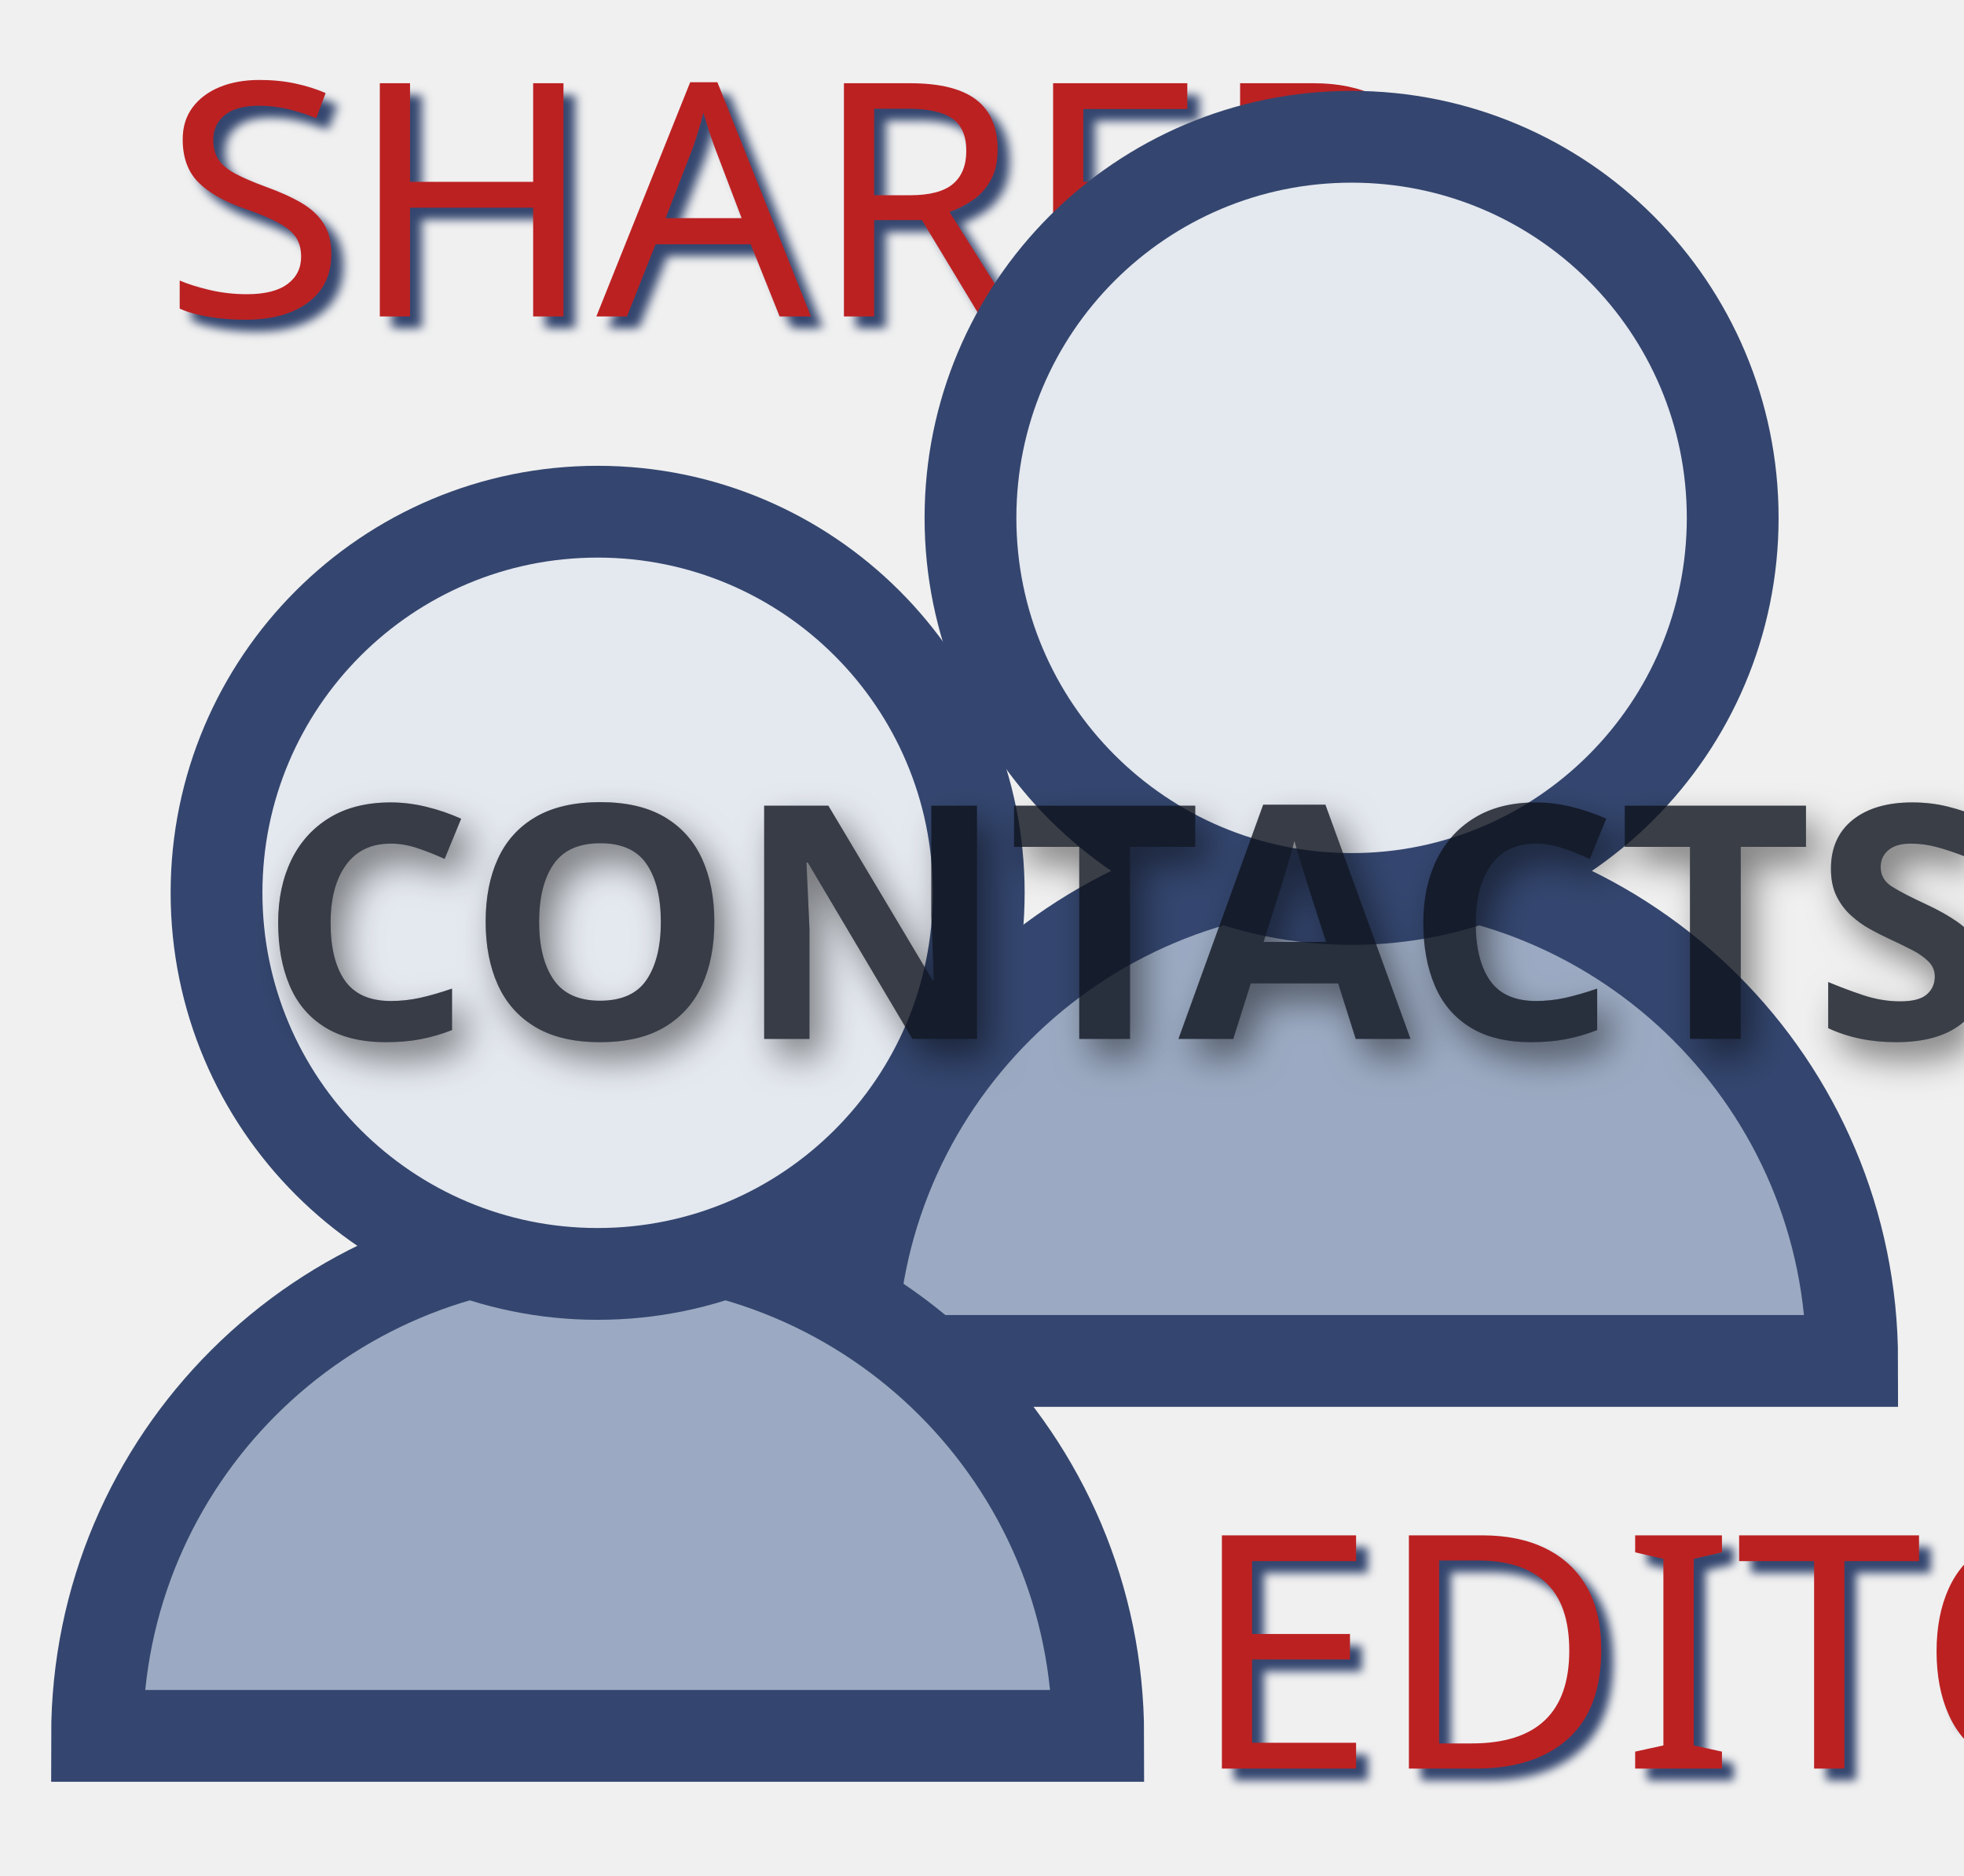
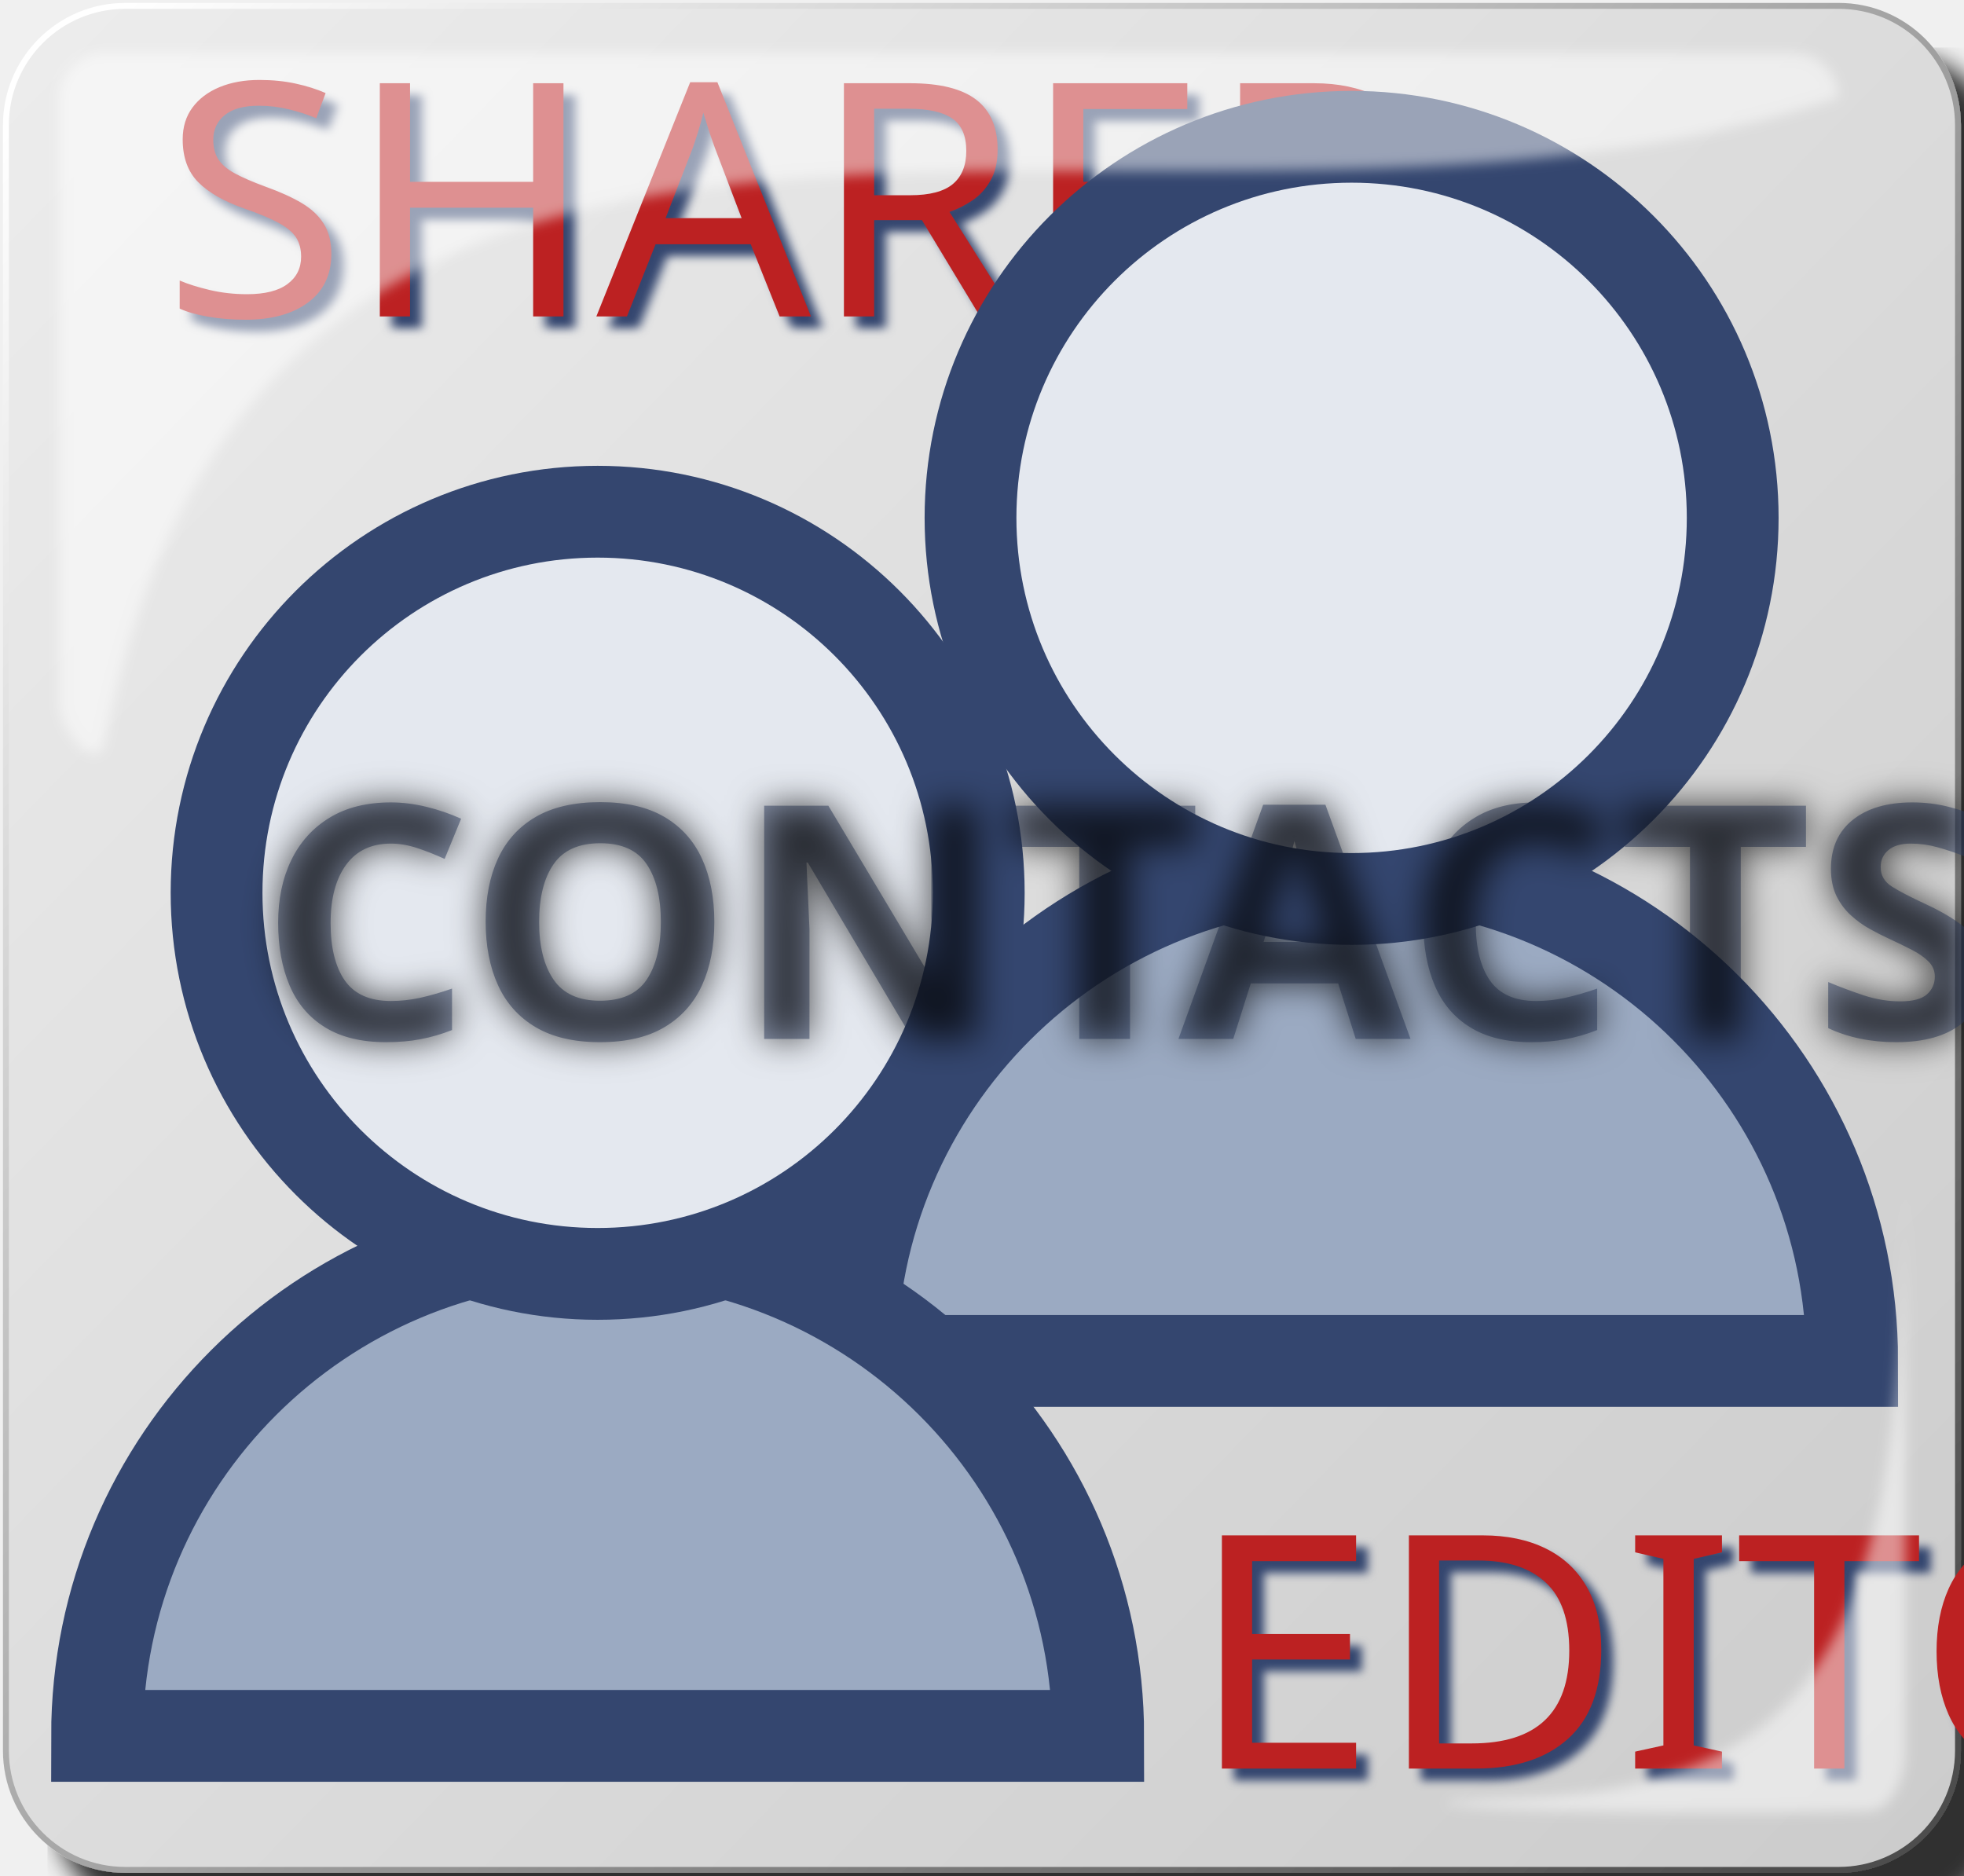
<svg xmlns="http://www.w3.org/2000/svg" xmlns:xlink="http://www.w3.org/1999/xlink" width="331.844" height="316.938" id="svg2" version="1.1">
  <defs id="defs4">
    <linearGradient id="linearGradient4047">
      <stop style="stop-color:#ffffff;stop-opacity:0.108" offset="0" id="stop4049" />
      <stop style="stop-color:#ffffff;stop-opacity:0.171" offset="1" id="stop4051" />
    </linearGradient>
    <linearGradient id="linearGradient4017">
      <stop id="stop4019" offset="0" style="stop-color:#ffffff;stop-opacity:1" />
      <stop id="stop4021" offset="1" style="stop-color:#4d4d4d;stop-opacity:1" />
    </linearGradient>
    <linearGradient id="linearGradient4011">
      <stop id="stop4013" offset="0" style="stop-color:#cccccc;stop-opacity:1" />
      <stop id="stop4015" offset="1" style="stop-color:#ececec;stop-opacity:1" />
    </linearGradient>
    <linearGradient id="linearGradient3947">
      <stop style="stop-color:#cccccc;stop-opacity:1" offset="0" id="stop3949" />
      <stop style="stop-color:#4d4d4d;stop-opacity:1" offset="1" id="stop3951" />
    </linearGradient>
    <linearGradient id="linearGradient3939">
      <stop style="stop-color:#b3b3b3;stop-opacity:1" offset="0" id="stop3941" />
      <stop style="stop-color:#cccccc;stop-opacity:1" offset="1" id="stop3943" />
    </linearGradient>
    <linearGradient y2="318.687" x2="185.484" y1="318.687" x1="148.703" gradientTransform="matrix(3.315449,-0.00144547,-0.00144547,3.315449,-165.1124,-778.824)" gradientUnits="userSpaceOnUse" id="linearGradient4330" xlink:href="#linearGradient4254" />
    <linearGradient y2="437.795" x2="365.748" y1="437.795" x1="331.717" gradientTransform="matrix(3.573328,-0.0015579,-0.0015579,3.573328,-856.9821,-1013.79)" gradientUnits="userSpaceOnUse" id="linearGradient4323" xlink:href="#linearGradient3707" />
    <linearGradient y2="414.359" x2="353.75" y1="414.359" x1="335.719" gradientTransform="matrix(3.573328,-0.0015579,-0.0015579,3.573328,-856.9821,-1013.79)" gradientUnits="userSpaceOnUse" id="linearGradient4314" xlink:href="#linearGradient3706" />
    <linearGradient y2="414.359" x2="353.75" y1="414.359" x1="335.719" gradientTransform="matrix(3.573328,-0.0015579,-0.0015579,3.573328,-856.9821,-1013.79)" gradientUnits="userSpaceOnUse" id="linearGradient4310" xlink:href="#linearGradient3706" />
    <linearGradient y2="437.795" x2="365.748" y1="437.795" x1="331.717" gradientTransform="matrix(3.573328,-0.0015579,-0.0015579,3.573328,-856.9821,-1013.79)" gradientUnits="userSpaceOnUse" id="linearGradient4308" xlink:href="#linearGradient3707" />
    <linearGradient y2="318.687" x2="185.484" y1="318.687" x1="148.703" gradientTransform="matrix(3.315449,-0.00144547,-0.00144547,3.315449,-165.1124,-778.824)" gradientUnits="userSpaceOnUse" id="linearGradient4306" xlink:href="#linearGradient4254" />
    <linearGradient y2="318.687" x2="185.484" y1="318.687" x1="148.703" gradientTransform="matrix(3.315449,-0.00144547,-0.00144547,3.315449,-165.1124,-778.824)" gradientUnits="userSpaceOnUse" id="linearGradient4286" xlink:href="#linearGradient4254" />
    <linearGradient y2="437.795" x2="365.748" y1="437.795" x1="331.717" gradientTransform="matrix(3.573328,-0.0015579,-0.0015579,3.573328,-856.9821,-1013.79)" gradientUnits="userSpaceOnUse" id="linearGradient4279" xlink:href="#linearGradient3707" />
    <linearGradient y2="414.359" x2="353.75" y1="414.359" x1="335.719" gradientTransform="matrix(3.573328,-0.0015579,-0.0015579,3.573328,-856.9821,-1013.79)" gradientUnits="userSpaceOnUse" id="linearGradient4270" xlink:href="#linearGradient3706" />
    <linearGradient gradientTransform="translate(15.36525,6.292794)" y2="707.902" x2="373.044" y1="707.902" x1="349.152" gradientUnits="userSpaceOnUse" id="linearGradient4267" xlink:href="#linearGradient3316" />
    <linearGradient y2="707.902" x2="373.044" y1="707.902" x1="349.152" gradientUnits="userSpaceOnUse" id="linearGradient3436" xlink:href="#linearGradient3316" />
    <linearGradient y2="414.359" x2="353.75" y1="414.359" x1="335.719" gradientTransform="matrix(3.573328,-0.0015579,-0.0015579,3.573328,-872.3474,-1020.083)" gradientUnits="userSpaceOnUse" id="linearGradient3434" xlink:href="#linearGradient3706" />
    <linearGradient y2="437.795" x2="365.748" y1="437.795" x1="331.717" gradientTransform="matrix(3.573328,-0.0015579,-0.0015579,3.573328,-872.3474,-1020.083)" gradientUnits="userSpaceOnUse" id="linearGradient3432" xlink:href="#linearGradient3707" />
    <linearGradient y2="318.687" x2="185.484" y1="318.687" x1="148.703" gradientTransform="matrix(3.315449,-0.00144547,-0.00144547,3.315449,-180.4777,-785.1168)" gradientUnits="userSpaceOnUse" id="linearGradient3430" xlink:href="#linearGradient4254" />
    <linearGradient y2="414.359" x2="353.75" y1="414.359" x1="335.719" gradientTransform="matrix(3.573328,-0.0015579,-0.0015579,3.573328,-872.3474,-1100.083)" gradientUnits="userSpaceOnUse" id="linearGradient3393" xlink:href="#linearGradient4254" />
    <linearGradient y2="414.359" x2="353.75" y1="414.359" x1="335.719" gradientTransform="matrix(3.573328,0.0015579,-0.0015579,-3.573328,-872.3474,2152.445)" gradientUnits="userSpaceOnUse" id="linearGradient3386" xlink:href="#linearGradient3706" />
    <linearGradient y2="414.359" x2="353.75" y1="414.359" x1="335.719" gradientTransform="matrix(3.573328,-0.0015579,-0.0015579,3.573328,-872.3474,-1100.083)" gradientUnits="userSpaceOnUse" id="linearGradient3326" xlink:href="#linearGradient3706" />
    <linearGradient gradientUnits="userSpaceOnUse" y2="707.902" x2="373.044" y1="707.902" x1="349.152" id="linearGradient3322" xlink:href="#linearGradient3316" />
    <linearGradient y2="318.687" x2="185.484" y1="318.687" x1="148.703" gradientTransform="matrix(3.315449,-0.00144547,-0.00144547,3.315449,-180.4777,-785.1168)" gradientUnits="userSpaceOnUse" id="linearGradient2339" xlink:href="#linearGradient4254" />
    <linearGradient gradientTransform="matrix(3.573328,-0.0015579,-0.0015579,3.573328,-872.3474,-1020.083)" y2="437.795" x2="365.748" y1="437.795" x1="331.717" gradientUnits="userSpaceOnUse" id="linearGradient2332" xlink:href="#linearGradient3707" />
    <linearGradient gradientTransform="matrix(3.573328,-0.0015579,-0.0015579,3.573328,-872.3474,-1020.083)" y2="414.359" x2="353.75" y1="414.359" x1="335.719" gradientUnits="userSpaceOnUse" id="linearGradient2322" xlink:href="#linearGradient3706" />
    <linearGradient y2="414.394" x2="359.76" y1="414.394" x1="335.917" gradientUnits="userSpaceOnUse" id="linearGradient4594" xlink:href="#linearGradient4497" />
    <linearGradient y2="425.205" x2="359.77" y1="425.205" x1="335.914" gradientUnits="userSpaceOnUse" id="linearGradient4592" xlink:href="#linearGradient3707" />
    <linearGradient y2="318.687" x2="185.484" y1="318.687" x1="148.703" gradientTransform="matrix(0.6504406,0,0,0.6504406,239.1235,164.4523)" gradientUnits="userSpaceOnUse" id="linearGradient4590" xlink:href="#linearGradient4254" />
    <linearGradient y2="318.687" x2="185.484" y1="318.687" x1="148.703" gradientTransform="matrix(0.6504406,0,0,0.6504406,239.1235,164.4523)" gradientUnits="userSpaceOnUse" id="linearGradient4569" xlink:href="#linearGradient4254" />
    <linearGradient gradientUnits="userSpaceOnUse" y2="414.394" x2="359.76" y1="414.394" x1="335.917" id="linearGradient4503" xlink:href="#linearGradient4497" />
    <linearGradient gradientUnits="userSpaceOnUse" y2="425.205" x2="359.77" y1="425.205" x1="335.914" id="linearGradient4495" xlink:href="#linearGradient3707" />
    <linearGradient gradientTransform="matrix(0.6504406,0,0,0.6504406,239.1235,164.4523)" y2="318.687" x2="185.484" y1="318.687" x1="148.703" gradientUnits="userSpaceOnUse" id="linearGradient4481" xlink:href="#linearGradient4254" />
    <linearGradient y2="318.687" x2="185.484" y1="318.687" x1="148.703" gradientUnits="userSpaceOnUse" id="linearGradient4465" xlink:href="#linearGradient4254" />
    <linearGradient y2="318.687" x2="185.484" y1="318.687" x1="148.703" gradientTransform="translate(0,-1.7382813e-5)" gradientUnits="userSpaceOnUse" id="linearGradient4399" xlink:href="#linearGradient4254" />
    <linearGradient gradientTransform="matrix(1,0,0,-1,0,1052.362)" y2="318.687" x2="185.484" y1="318.687" x1="148.703" gradientUnits="userSpaceOnUse" id="linearGradient4396" xlink:href="#linearGradient4254" />
    <linearGradient gradientUnits="userSpaceOnUse" y2="318.687" x2="185.484" y1="318.687" x1="148.703" id="linearGradient4260" xlink:href="#linearGradient4254" />
    <linearGradient gradientUnits="userSpaceOnUse" y2="311.577" x2="167.156" y1="298.179" x1="167.156" id="linearGradient3806" xlink:href="#linearGradient3800" />
    <linearGradient id="linearGradient3692">
      <stop id="stop3694" offset="0" style="stop-color:#ff9e00;stop-opacity:1;" />
      <stop style="stop-color:#ffffff;stop-opacity:1;" offset="0.5" id="stop3705" />
      <stop id="stop3696" offset="1" style="stop-color:#ff9e00;stop-opacity:1;" />
    </linearGradient>
    <linearGradient id="linearGradient3707">
      <stop id="stop3687" offset="0" style="stop-color:#ffffff;stop-opacity:1;" />
      <stop id="stop3711" offset="1" style="stop-color:#ffdd7c;stop-opacity:1;" />
    </linearGradient>
    <linearGradient id="linearGradient3800">
      <stop id="stop3802" offset="0" style="stop-color:#ffffff;stop-opacity:1;" />
      <stop id="stop3804" offset="1" style="stop-color:#ffffff;stop-opacity:0;" />
    </linearGradient>
    <linearGradient id="linearGradient4254">
      <stop id="stop4256" offset="0" style="stop-color:#ff9191;stop-opacity:1;" />
      <stop id="stop4258" offset="1" style="stop-color:#b55858;stop-opacity:1;" />
    </linearGradient>
    <linearGradient id="linearGradient4497">
      <stop id="stop4499" offset="0" style="stop-color:#ffae2c;stop-opacity:1;" />
      <stop id="stop4501" offset="1" style="stop-color:#ff9e00;stop-opacity:1;" />
    </linearGradient>
    <linearGradient id="linearGradient3706">
      <stop id="stop3708" offset="0" style="stop-color:#ffffff;stop-opacity:0.827;" />
      <stop id="stop3710" offset="1" style="stop-color:#ffffff;stop-opacity:0;" />
    </linearGradient>
    <linearGradient id="linearGradient3316">
      <stop id="stop3318" offset="0" style="stop-color:#ffffff;stop-opacity:1;" />
      <stop id="stop3320" offset="1" style="stop-color:#ffffff;stop-opacity:0;" />
    </linearGradient>
    <linearGradient id="linearGradient3401">
      <stop style="stop-color:#ff9191;stop-opacity:1;" offset="0" id="stop3403" />
      <stop style="stop-color:#ff9191;stop-opacity:1;" offset="1" id="stop3405" />
    </linearGradient>
    <filter id="filter4037" color-interpolation-filters="sRGB">
      <feGaussianBlur stdDeviation="0.807" id="feGaussianBlur4039" />
    </filter>
    <filter id="filter4073" color-interpolation-filters="sRGB">
      <feGaussianBlur stdDeviation="0.794" id="feGaussianBlur4075" />
    </filter>
    <linearGradient xlink:href="#linearGradient4011" id="linearGradient3945" x1="318.64" y1="314.639" x2="1.567" y2="6.102" gradientUnits="userSpaceOnUse" />
    <linearGradient xlink:href="#linearGradient4017" id="linearGradient3953" x1="-5.14" y1="23.175" x2="297.909" y2="315.248" gradientUnits="userSpaceOnUse" />
    <filter id="filter3955" width="1.5" height="1.5" x="-.25" y="-.25">
      <feGaussianBlur id="feGaussianBlur3957" in="SourceAlpha" stdDeviation="2" result="blur" />
      <feColorMatrix id="feColorMatrix3959" result="bluralpha" type="matrix" values="1 0 0 0 0 0 1 0 0 0 0 0 1 0 0 0 0 0 0.8 0 " />
      <feOffset id="feOffset3961" in="bluralpha" dx="4" dy="4" result="offsetBlur" />
      <feMerge id="feMerge3963">
        <feMergeNode id="feMergeNode3965" in="offsetBlur" />
        <feMergeNode id="feMergeNode3967" in="SourceGraphic" />
      </feMerge>
    </filter>
    <filter id="filter3971" height="1.5" y="-0.25" width="1.5" x="-0.25" color-interpolation-filters="sRGB">
      <feGaussianBlur id="feGaussianBlur3973" stdDeviation="7" result="result8" />
      <feComposite id="feComposite3975" in2="result8" result="result6" operator="xor" in="result8" />
      <feDisplacementMap id="feDisplacementMap3977" in2="result6" in="result8" xChannelSelector="A" yChannelSelector="A" scale="75" result="result4" />
      <feComposite id="feComposite3979" in2="result4" result="result2" operator="arithmetic" in="SourceGraphic" k1="1" />
      <feComposite id="feComposite3981" in2="result2" result="fbSourceGraphic" in="result8" operator="in" />
    </filter>
    <linearGradient xlink:href="#linearGradient3939" id="linearGradient3983" gradientUnits="userSpaceOnUse" x1="318.64" y1="314.639" x2="1.567" y2="6.102" gradientTransform="translate(-66.46341,-68.90244)" />
    <linearGradient xlink:href="#linearGradient3947" id="linearGradient3985" gradientUnits="userSpaceOnUse" x1="-5.14" y1="23.175" x2="297.909" y2="315.248" gradientTransform="translate(-66.46341,-68.90244)" />
    <filter id="filter3989" color-interpolation-filters="sRGB">
      <feTurbulence id="feTurbulence3991" result="result3" baseFrequency="0.3" type="fractalNoise" seed="0" numOctaves="3" />
      <feGaussianBlur id="feGaussianBlur3993" stdDeviation="1.5" result="result91" />
      <feDisplacementMap id="feDisplacementMap3995" in2="result91" result="fbSourceGraphic" in="SourceGraphic" xChannelSelector="R" yChannelSelector="G" scale="30" />
      <feColorMatrix id="feColorMatrix3997" type="luminanceToAlpha" in="fbSourceGraphic" result="result0" />
      <feColorMatrix id="feColorMatrix3999" result="result2" values="1 0 0 0 0 0 1 0 0 0 0 0 1 0 0 0 0 0 1 0 " />
      <feComposite id="feComposite4001" in2="result2" operator="over" in="result3" result="result4" />
      <feGaussianBlur id="feGaussianBlur4003" stdDeviation="2" result="result5" />
      <feDisplacementMap id="feDisplacementMap4005" in2="result3" scale="100" xChannelSelector="R" in="result5" yChannelSelector="G" />
      <feColorMatrix id="feColorMatrix4007" values="1 0 0 0 0 0 1 0 0 0 0 0 1 0 0 0 0 0 6.5 -4.5 " result="result92" />
      <feComposite id="feComposite4009" in2="result92" in="fbSourceGraphic" operator="out" />
    </filter>
    <linearGradient xlink:href="#linearGradient4047" id="linearGradient4053" x1="85.713" y1="76.224" x2="317.421" y2="307.322" gradientUnits="userSpaceOnUse" />
    <filter id="filter4055">
      <feGaussianBlur stdDeviation="1.048" id="feGaussianBlur4057" />
    </filter>
    <filter id="filter4061" width="1.5" height="1.5" x="-.25" y="-.25">
      <feGaussianBlur id="feGaussianBlur4063" in="SourceAlpha" stdDeviation="2" result="blur" />
      <feColorMatrix id="feColorMatrix4065" result="bluralpha" type="matrix" values="1 0 0 0 0 0 1 0 0 0 0 0 1 0 0 0 0 0 0.8 0 " />
      <feOffset id="feOffset4067" in="bluralpha" dx="8" dy="8" result="offsetBlur" />
      <feMerge id="feMerge4069">
        <feMergeNode id="feMergeNode4071" in="offsetBlur" />
        <feMergeNode id="feMergeNode4073" in="SourceGraphic" />
      </feMerge>
    </filter>
    <filter id="filter4028" width="1.5" height="1.5" x="-.25" y="-.25">
      <feGaussianBlur id="feGaussianBlur4030" in="SourceAlpha" stdDeviation="3" result="blur" />
      <feColorMatrix id="feColorMatrix4032" result="bluralpha" type="matrix" values="1 0 0 0 0 0 1 0 0 0 0 0 1 0 0 0 0 0 0.8 0 " />
      <feOffset id="feOffset4034" in="bluralpha" dx="2" dy="3" result="offsetBlur" />
      <feMerge id="feMerge4036">
        <feMergeNode id="feMergeNode4038" in="offsetBlur" />
        <feMergeNode id="feMergeNode4040" in="SourceGraphic" />
      </feMerge>
    </filter>
+     <filter id="filter4246" x="-0.031" width="1.061" y="-0.173" height="1.346">
+       <feGaussianBlur stdDeviation="2.989" id="feGaussianBlur4248" />
+     </filter>
  </defs>
-   <g id="layer1" transform="translate(5.75,-733.1122)" style="display:inline">
+   <g id="layer1" transform="translate(5.75,-733.1122)" style="display:none">
    <text xml:space="preserve" style="font-size:56px;font-style:normal;font-variant:normal;font-weight:normal;font-stretch:normal;text-align:start;line-height:100%;letter-spacing:0px;word-spacing:0px;writing-mode:lr-tb;text-anchor:start;fill:#34466f;fill-opacity:1;stroke:none;filter:url(#filter4073);font-family:GillSans Condensed;-inkscape-font-specification:'GillSans Condensed,'" x="183.278" y="1048.508" id="text4045" transform="matrix(1.014728,0,0,0.9854863,11.21053,0.6509745)">
      <tspan id="tspan4047" x="183.278" y="1048.508">EDITOR</tspan>
    </text>
    <text transform="matrix(1.014728,0,0,0.9854863,1.89284,-3.263158)" id="text4029" y="803.505" x="21.501" style="font-size:56px;font-style:normal;font-variant:normal;font-weight:normal;font-stretch:normal;text-align:start;line-height:100%;letter-spacing:0px;word-spacing:0px;writing-mode:lr-tb;text-anchor:start;fill:#34466f;fill-opacity:1;stroke:none;filter:url(#filter4037);font-family:GillSans Condensed;-inkscape-font-specification:'GillSans Condensed,'" xml:space="preserve">
      <tspan y="803.505" x="21.501" id="tspan4031">SHARED</tspan>
    </text>
    <text xml:space="preserve" style="font-size:56px;font-style:normal;font-variant:normal;font-weight:normal;font-stretch:normal;text-align:start;line-height:100%;letter-spacing:0px;word-spacing:0px;writing-mode:lr-tb;text-anchor:start;fill:#bc2122;fill-opacity:1;stroke:none;font-family:GillSans Condensed;-inkscape-font-specification:'GillSans Condensed,'" x="21.395" y="798.164" id="text3787" transform="scale(1.014728,0.9854863)">
      <tspan id="tspan3789" x="21.395" y="798.164">SHARED</tspan>
    </text>
    <path id="path3771" d="m 307.194,963.061 -169.154,0 c 0,-46.622 37.866,-84.416 84.577,-84.416 46.71,0 84.577,37.794 84.577,84.416 z" style="fill:#9baac2;fill-opacity:1;fill-rule:nonzero;stroke:#34466f;stroke-width:15.512;stroke-miterlimit:4;stroke-opacity:1;stroke-dasharray:none" />
-     <path transform="matrix(6.66227,0,0,6.66227,-1528.396,-870.0028)" d="m 272.491,253.76 a 9.665,9.665 0 1 1 -19.331,0 9.665,9.665 0 1 1 19.331,0 z" id="path3773" style="fill:#e4e8ef;fill-opacity:1;fill-rule:nonzero;stroke:#34466f;stroke-width:2.328;stroke-miterlimit:4;stroke-opacity:1;stroke-dasharray:none" />
+     <path transform="matrix(6.66227,0,0,6.66227,-1528.396,-870.0028)" d="m 272.491,253.76 c 0,5.338 -4.327,9.665 -9.665,9.665 -5.338,0 -9.665,-4.327 -9.665,-9.665 0,-5.338 4.327,-9.665 9.665,-9.665 5.338,0 9.665,4.327 9.665,9.665 z" id="path3773" style="fill:#e4e8ef;fill-opacity:1;fill-rule:nonzero;stroke:#34466f;stroke-width:2.328;stroke-miterlimit:4;stroke-opacity:1;stroke-dasharray:none" />
    <path style="fill:#9baac2;fill-opacity:1;fill-rule:nonzero;stroke:#34466f;stroke-width:15.512;stroke-miterlimit:4;stroke-opacity:1;stroke-dasharray:none" d="m 179.805,1026.411 -169.154,0 c 0,-46.622 37.866,-84.416 84.577,-84.416 46.71,0 84.577,37.794 84.577,84.416 z" id="path3766" />
-     <path style="fill:#e4e8ef;fill-opacity:1;fill-rule:nonzero;stroke:#34466f;stroke-width:2.328;stroke-miterlimit:4;stroke-opacity:1;stroke-dasharray:none" id="path3764" d="m 272.491,253.76 a 9.665,9.665 0 1 1 -19.331,0 9.665,9.665 0 1 1 19.331,0 z" transform="matrix(6.66227,0,0,6.66227,-1655.785,-806.6529)" />
+     <path style="fill:#e4e8ef;fill-opacity:1;fill-rule:nonzero;stroke:#34466f;stroke-width:2.328;stroke-miterlimit:4;stroke-opacity:1;stroke-dasharray:none" id="path3764" d="m 272.491,253.76 c 0,5.338 -4.327,9.665 -9.665,9.665 -5.338,0 -9.665,-4.327 -9.665,-9.665 0,-5.338 4.327,-9.665 9.665,-9.665 5.338,0 9.665,4.327 9.665,9.665 z" transform="matrix(6.66227,0,0,6.66227,-1655.785,-806.6529)" />
    <text transform="scale(1.014728,0.9854863)" id="text4009" y="1047.139" x="192.354" style="font-size:56px;font-style:normal;font-variant:normal;font-weight:normal;font-stretch:normal;text-align:start;line-height:100%;letter-spacing:0px;word-spacing:0px;writing-mode:lr-tb;text-anchor:start;fill:#bc2122;fill-opacity:1;stroke:none;font-family:GillSans Condensed;-inkscape-font-specification:'GillSans Condensed,'" xml:space="preserve">
      <tspan y="1047.139" x="192.354" id="tspan4011">EDITOR</tspan>
    </text>
    <flowRoot xml:space="preserve" id="flowRoot4013" style="font-size:12px;font-style:normal;font-variant:normal;font-weight:bold;font-stretch:normal;text-align:start;line-height:100%;letter-spacing:0px;word-spacing:0px;writing-mode:lr-tb;text-anchor:start;fill:#000000;fill-opacity:1;stroke:none;font-family:Arial;-inkscape-font-specification:Arial Bold">
      <flowRegion id="flowRegion4015">
        <rect id="rect4017" width="209.211" height="114.474" x="-82.237" y="-74.737" />
      </flowRegion>
      <flowPara id="flowPara4019" />
    </flowRoot>
    <text transform="scale(1.014728,0.9854863)" id="text3130" y="922.033" x="37.399" style="font-size:56px;font-style:normal;font-variant:normal;font-weight:bold;font-stretch:normal;text-align:start;line-height:100%;letter-spacing:0px;word-spacing:0px;writing-mode:lr-tb;text-anchor:start;opacity:0.5;fill:#34466f;fill-opacity:1;stroke:none;font-family:GillSans Condensed;-inkscape-font-specification:'GillSans Condensed, Bold'" xml:space="preserve">
      <tspan y="922.033" x="37.399" id="tspan3132">CONTACTS</tspan>
    </text>
    <text xml:space="preserve" style="font-size:56px;font-style:normal;font-variant:normal;font-weight:bold;font-stretch:normal;text-align:start;line-height:100%;letter-spacing:0px;word-spacing:0px;writing-mode:lr-tb;text-anchor:start;opacity:0.6;fill:#000000;fill-opacity:1;stroke:none;filter:url(#filter4028);font-family:GillSans Condensed;-inkscape-font-specification:'GillSans Condensed, Bold'" x="34.639" y="919.192" id="text4024" transform="matrix(1.014728,0,0,0.9854863,2.799801,2.799801)">
      <tspan id="tspan4026" x="34.639" y="919.192">CONTACTS</tspan>
    </text>
  </g>
-   <g id="layer2" style="display:none" transform="translate(5.75,-0.75)">
+   <g id="layer2" style="display:inline" transform="translate(5.75,-0.75)">
    <rect style="fill:url(#linearGradient3945);fill-opacity:1;fill-rule:nonzero;stroke:url(#linearGradient3953);stroke-width:1;stroke-linecap:square;stroke-linejoin:miter;stroke-miterlimit:4;stroke-opacity:1;stroke-dasharray:none;stroke-dashoffset:0;filter:url(#filter4061)" id="rect3118" width="329.83" height="314.951" x="-4.752" y="1.744" ry="20.161" />
    <g transform="translate(0,-732.3622)" id="g3079">
      <text xml:space="preserve" style="font-size:56px;font-style:normal;font-variant:normal;font-weight:normal;font-stretch:normal;text-align:start;line-height:100%;letter-spacing:0px;word-spacing:0px;writing-mode:lr-tb;text-anchor:start;fill:#34466f;fill-opacity:1;stroke:none;filter:url(#filter4073);font-family:GillSans Condensed;-inkscape-font-specification:'GillSans Condensed,'" x="183.278" y="1048.508" id="text3081" transform="matrix(1.014728,0,0,0.9854863,11.21053,0.6509745)">
        <tspan id="tspan3083" x="183.278" y="1048.508">EDITOR</tspan>
      </text>
      <text transform="matrix(1.014728,0,0,0.9854863,1.89284,-3.263158)" id="text3085" y="803.505" x="21.501" style="font-size:56px;font-style:normal;font-variant:normal;font-weight:normal;font-stretch:normal;text-align:start;line-height:100%;letter-spacing:0px;word-spacing:0px;writing-mode:lr-tb;text-anchor:start;fill:#34466f;fill-opacity:1;stroke:none;filter:url(#filter4037);font-family:GillSans Condensed;-inkscape-font-specification:'GillSans Condensed,'" xml:space="preserve">
        <tspan y="803.505" x="21.501" id="tspan3087">SHARED</tspan>
      </text>
      <text xml:space="preserve" style="font-size:56px;font-style:normal;font-variant:normal;font-weight:normal;font-stretch:normal;text-align:start;line-height:100%;letter-spacing:0px;word-spacing:0px;writing-mode:lr-tb;text-anchor:start;fill:#bc2122;fill-opacity:1;stroke:none;font-family:GillSans Condensed;-inkscape-font-specification:'GillSans Condensed,'" x="21.395" y="798.164" id="text3089" transform="scale(1.014728,0.9854863)">
        <tspan id="tspan3091" x="21.395" y="798.164">SHARED</tspan>
      </text>
      <path id="path3093" d="m 307.194,963.061 -169.154,0 c 0,-46.622 37.866,-84.416 84.577,-84.416 46.71,0 84.577,37.794 84.577,84.416 z" style="fill:#9baac2;fill-opacity:1;fill-rule:nonzero;stroke:#34466f;stroke-width:15.512;stroke-miterlimit:4;stroke-opacity:1;stroke-dasharray:none" />
-       <path transform="matrix(6.66227,0,0,6.66227,-1528.396,-870.0028)" d="m 272.491,253.76 a 9.665,9.665 0 1 1 -19.331,0 9.665,9.665 0 1 1 19.331,0 z" id="path3095" style="fill:#e4e8ef;fill-opacity:1;fill-rule:nonzero;stroke:#34466f;stroke-width:2.328;stroke-miterlimit:4;stroke-opacity:1;stroke-dasharray:none" />
+       <path transform="matrix(6.66227,0,0,6.66227,-1528.396,-870.0028)" d="m 272.491,253.76 c 0,5.338 -4.327,9.665 -9.665,9.665 -5.338,0 -9.665,-4.327 -9.665,-9.665 0,-5.338 4.327,-9.665 9.665,-9.665 5.338,0 9.665,4.327 9.665,9.665 z" id="path3095" style="fill:#e4e8ef;fill-opacity:1;fill-rule:nonzero;stroke:#34466f;stroke-width:2.328;stroke-miterlimit:4;stroke-opacity:1;stroke-dasharray:none" />
      <path style="fill:#9baac2;fill-opacity:1;fill-rule:nonzero;stroke:#34466f;stroke-width:15.512;stroke-miterlimit:4;stroke-opacity:1;stroke-dasharray:none" d="m 179.805,1026.411 -169.154,0 c 0,-46.622 37.866,-84.416 84.577,-84.416 46.71,0 84.577,37.794 84.577,84.416 z" id="path3097" />
-       <path style="fill:#e4e8ef;fill-opacity:1;fill-rule:nonzero;stroke:#34466f;stroke-width:2.328;stroke-miterlimit:4;stroke-opacity:1;stroke-dasharray:none" id="path3099" d="m 272.491,253.76 a 9.665,9.665 0 1 1 -19.331,0 9.665,9.665 0 1 1 19.331,0 z" transform="matrix(6.66227,0,0,6.66227,-1655.785,-806.6529)" />
+       <path style="fill:#e4e8ef;fill-opacity:1;fill-rule:nonzero;stroke:#34466f;stroke-width:2.328;stroke-miterlimit:4;stroke-opacity:1;stroke-dasharray:none" id="path3099" d="m 272.491,253.76 c 0,5.338 -4.327,9.665 -9.665,9.665 -5.338,0 -9.665,-4.327 -9.665,-9.665 0,-5.338 4.327,-9.665 9.665,-9.665 5.338,0 9.665,4.327 9.665,9.665 z" transform="matrix(6.66227,0,0,6.66227,-1655.785,-806.6529)" />
      <text transform="scale(1.014728,0.9854863)" id="text3101" y="1047.139" x="192.354" style="font-size:56px;font-style:normal;font-variant:normal;font-weight:normal;font-stretch:normal;text-align:start;line-height:100%;letter-spacing:0px;word-spacing:0px;writing-mode:lr-tb;text-anchor:start;fill:#bc2122;fill-opacity:1;stroke:none;font-family:GillSans Condensed;-inkscape-font-specification:'GillSans Condensed,'" xml:space="preserve">
        <tspan y="1047.139" x="192.354" id="tspan3103">EDITOR</tspan>
      </text>
    </g>
    <path style="opacity:0.5;fill:#ffffff;fill-opacity:1;fill-rule:nonzero;stroke:none;filter:url(#filter4055)" d="m 11.763,9.744 285.591,0 c 4.163,0 7.514,3.351 7.514,7.514 C 194.241,54.505 39.603,-19.898 11.763,127.134 9.695,130.747 4.248,123.783 4.248,119.62 l 0,-102.361 c 0,-4.163 3.351,-7.514 7.514,-7.514 z" id="rect3888" />
    <path id="path4059" d="M 11.494,12.744 C 47.97,11.54 108.905,13.756 70.559,14.966 16.723,16.664 5.877,47.406 5.199,118.961 l 4e-7,-96.264 c 0,-4.163 2.132,-9.953 6.295,-9.953 z" style="opacity:0.5;fill:#ffffff;fill-opacity:1;fill-rule:nonzero;stroke:none;filter:url(#filter4055)" transform="matrix(-1,0,0,-1,321.3846,319.4937)" />
    <text xml:space="preserve" style="font-size:56px;font-style:normal;font-variant:normal;font-weight:bold;font-stretch:normal;text-align:start;line-height:100%;letter-spacing:0px;word-spacing:0px;writing-mode:lr-tb;text-anchor:start;opacity:0.5;fill:#34466f;fill-opacity:1;stroke:none;display:inline;font-family:GillSans Condensed;-inkscape-font-specification:'GillSans Condensed, Bold'" x="37.399" y="922.033" id="text4093" transform="matrix(1.014728,0,0,0.9854863,0,-732.3622)">
      <tspan id="tspan4095" x="37.399" y="922.033">CONTACTS</tspan>
    </text>
-     <text transform="matrix(1.014728,0,0,0.9854863,2.799801,-729.5624)" id="text4097" y="919.192" x="34.639" style="font-size:56px;font-style:normal;font-variant:normal;font-weight:bold;font-stretch:normal;text-align:start;line-height:100%;letter-spacing:0px;word-spacing:0px;writing-mode:lr-tb;text-anchor:start;opacity:0.6;fill:#000000;fill-opacity:1;stroke:none;display:inline;filter:url(#filter4028);font-family:GillSans Condensed;-inkscape-font-specification:'GillSans Condensed, Bold'" xml:space="preserve">
+     <text transform="matrix(1.014728,0,0,0.9854863,2.799801,-729.5624)" id="text4097" y="919.192" x="34.639" style="font-size:56px;font-style:normal;font-variant:normal;font-weight:bold;font-stretch:normal;text-align:start;line-height:100%;letter-spacing:0px;word-spacing:0px;writing-mode:lr-tb;text-anchor:start;opacity:0.7;fill:#000000;fill-opacity:1;stroke:none;display:inline;font-family:GillSans Condensed;-inkscape-font-specification:'GillSans Condensed, Bold';filter:url(#filter4246)" xml:space="preserve">
      <tspan y="919.192" x="34.639" id="tspan4099">CONTACTS</tspan>
+     </text>
+   </g>
+   <g id="layer3" style="display:inline">
+     <text xml:space="preserve" style="font-size:64px;font-style:normal;font-variant:normal;font-weight:bold;font-stretch:normal;text-align:start;line-height:100%;letter-spacing:0px;word-spacing:0px;writing-mode:lr-tb;text-anchor:start;fill:#bc2122;fill-opacity:1;stroke:none;display:inline;font-family:GillSans Condensed;-inkscape-font-specification:'GillSans Condensed, Bold'" x="352.29" y="286.672" id="text3787-1" transform="scale(1.014728,0.9854863)">
+       <tspan id="tspan3789-7" x="352.29" y="286.672">DomainSharedContactsEditor</tspan>
+     </text>
+     <text transform="scale(1.014728,0.9854863)" id="text3442" y="321.819" x="354.389" style="font-size:28px;font-style:normal;font-variant:normal;font-weight:normal;font-stretch:normal;text-align:start;line-height:100%;letter-spacing:0px;word-spacing:0px;writing-mode:lr-tb;text-anchor:start;fill:#34466f;fill-opacity:1;stroke:none;display:inline;font-family:GillSans Condensed;-inkscape-font-specification:'GillSans Condensed,'" xml:space="preserve">
+       <tspan y="321.819" x="354.389" id="tspan3474">Edit and view shared and private contacts of your Google Apps Premier and Education Editions domain and the contacts of your private gmail account.</tspan>
    </text>
  </g>
</svg>
